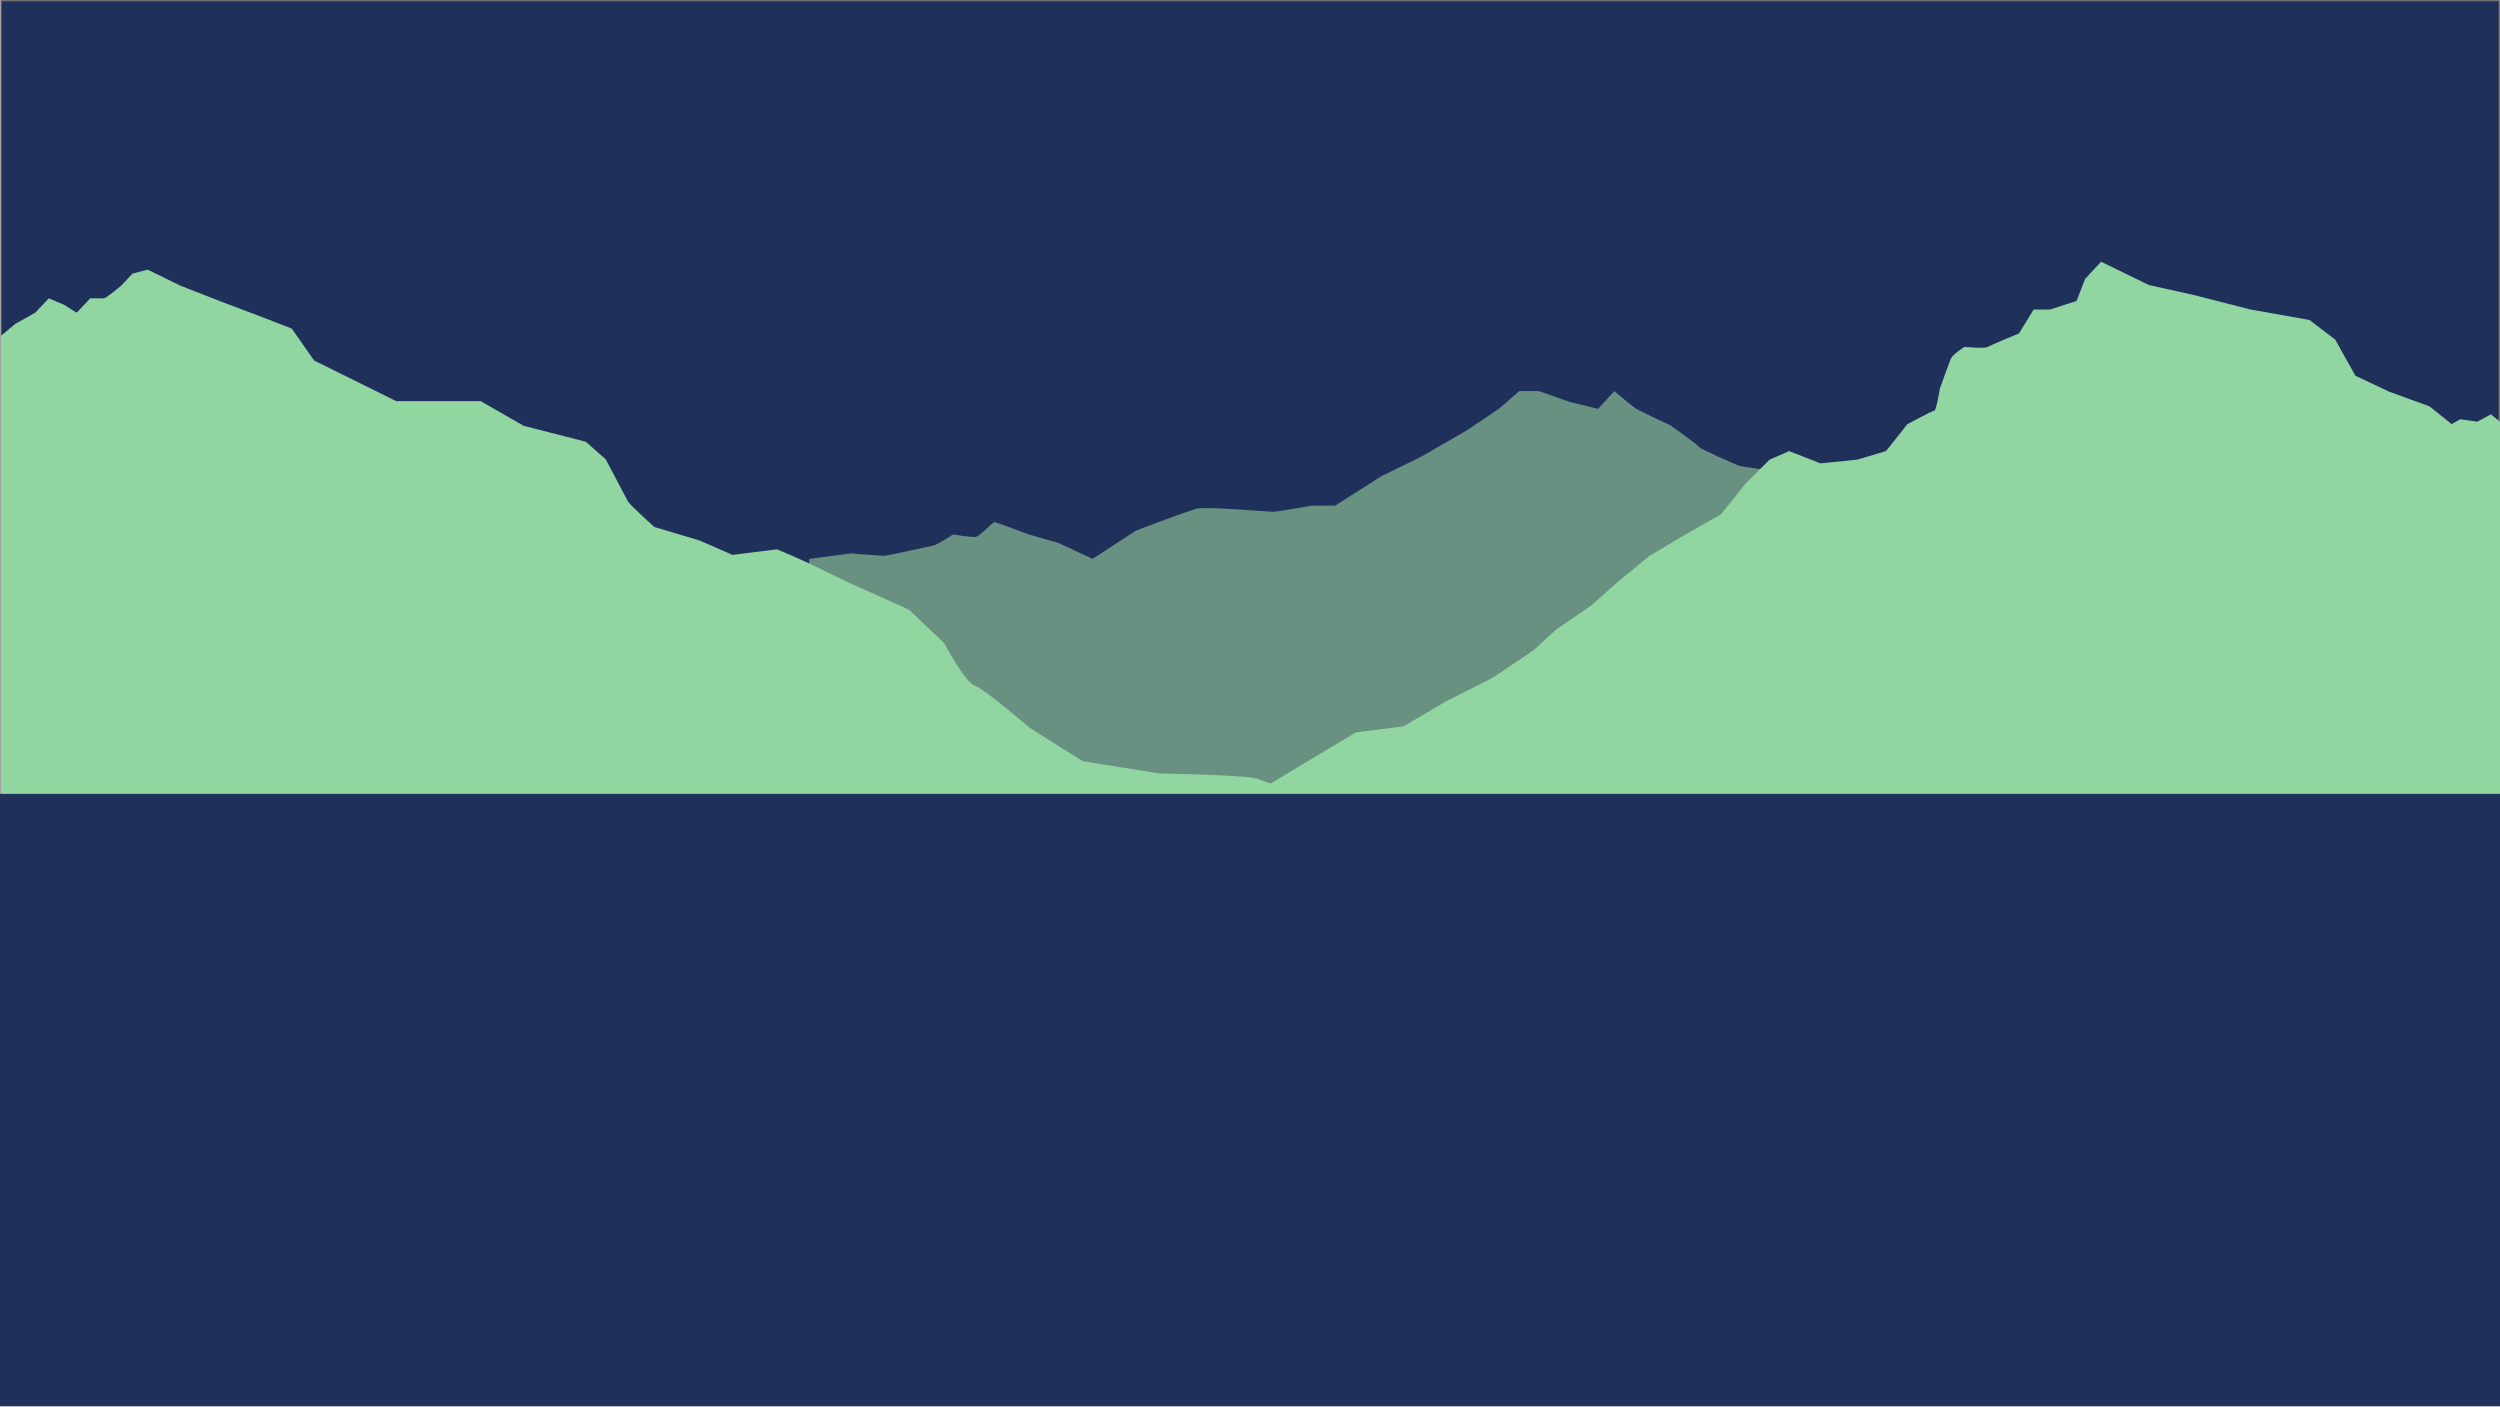
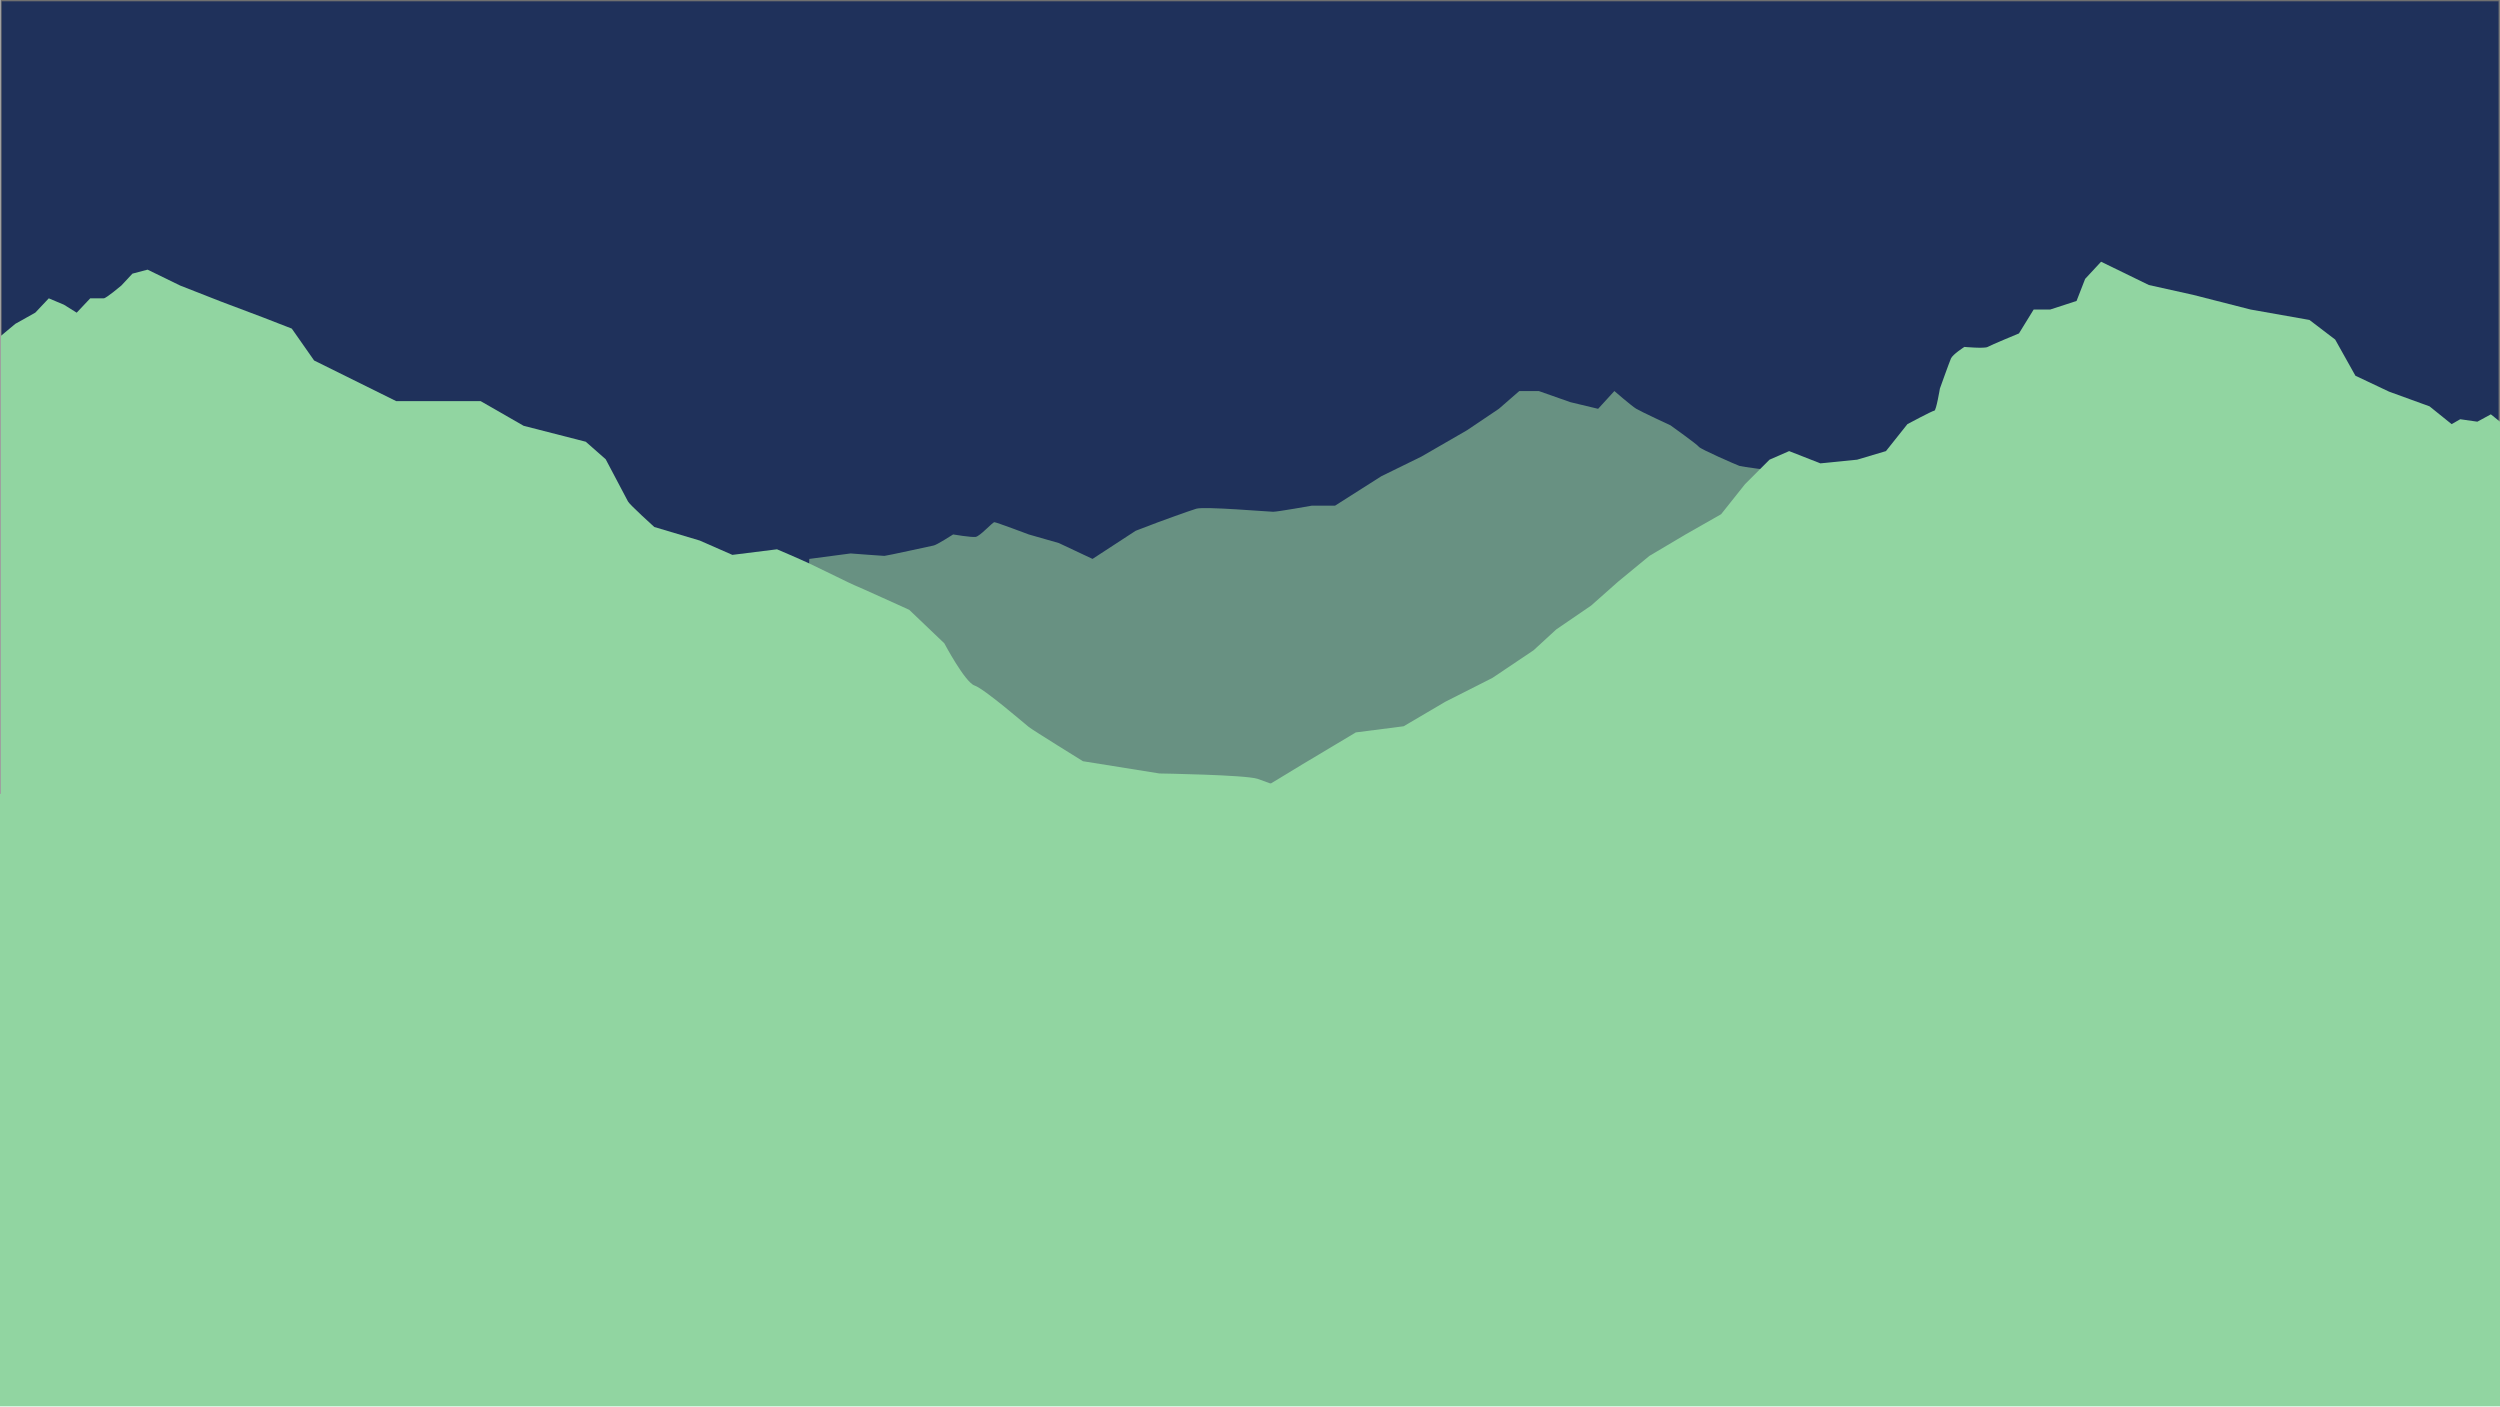
<svg xmlns="http://www.w3.org/2000/svg" viewBox="0 0 1920.76 1080.5" preserveAspectRatio="none">
  <path id="sky" d="M1989.24,0V613.242H3908.655V0Z" transform="translate(-1988.48 0.5)" fill="#1f315b" stroke="#707070" stroke-width="1" />
  <g id="_3_Mountains" data-name="3 Mountains" transform="translate(0.76 0.5)">
    <path id="middle" d="M2611.028,428.913l31.751-4.2s24.494,1.883,25.935,1.883,35.54-7.534,37.941-8,14.888-8.476,14.888-8.476,13.928,2.354,17.29,1.883,12.967-11.3,14.408-11.3,26.415,9.417,26.415,9.417l23.053,6.592,25.934,12.2,33.138-21.617,17.29-6.592s23.053-8.476,29.3-10.359,55.711,2.354,59.073,2.354,29.776-4.709,29.776-4.709h17.77l35.54-22.6,30.737-15.068,35.06-20.247,24.494-16.48,15.7-13.655H3171.5l24.349,8.57,21.228,5.085,12.487-13.655s13.111,11.4,16.857,13.655,26.223,12.666,26.223,12.666,20.6,14.691,21.852,16.527,29.344,14.079,31.217,14.691,25.6,3.673,25.6,3.673L3321.343,400.7,3294.5,412l-26.847,12.713-21.228,22.742-24.349,18.976-18.106,11.018-14.36,14.691L3171.5,505l-23.725,17.139s-19.979,9.182-21.852,9.182-28.72,15.3-28.72,15.3L3064.738,565.6l-25.6-3.061-49.948,31.218-17.481,8.57-39.333,24.485H2603.348Z" transform="translate(-1990)" fill="#689182" />
    <path id="right" d="M3910,323.482l-7.028-5.65-10.359,5.65-13.184-1.883-6.592,3.767-16.951-13.655-31.077-11.3-25.9-12.242-15.538-27.781L3763.6,245.319l-45.2-8-44.261-11.3-33.9-7.534L3603.5,200.587l-12.242,13.184-6.592,16.951-20.247,6.592h-12.713l-11.3,18.364s-21.66,8.946-24.014,10.359-17.893,0-17.893,0-8.946,5.65-10.359,8.946-8.476,23.072-8.476,23.072-2.825,16.951-4.238,16.951-20.718,10.359-20.718,10.359l-16.48,20.718-22.13,6.592-28.252,2.825-24.014-9.417-15.068,6.592-18.834,18.834-18.364,23.072-27.31,15.538-27.781,16.48-24.014,19.776-20.718,18.364L3184.908,483.1l-17.422,16.009L3135.938,520.3l-36.256,18.364L3067.663,557.5l-36.727,4.709-40.965,24.485-28.722,17.422-25.9,20.718H3910Z" transform="translate(-1990)" fill="#91d5a1" />
    <path id="left" d="M1990,256.479l11.022-9.182,15.3-8.57,10.406-11.018,11.63,4.9,9.794,6.121,10.406-11.018h10.406c1.836,0,13.467-9.794,13.467-9.794l8.57-9.182,11.63-3.061,25.1,12.242,31.218,12.242,32.442,12.242,22.036,8.57,17.139,24.485,63.048,31.218H2358.5l33.055,18.976,47.745,12.242,15.3,13.467s15.915,29.994,17.139,32.442,20.2,19.588,20.2,19.588l34.891,10.406,25.1,11.018,34.279-4.285s15.915,6.733,25.1,11.018,32.443,15.915,34.279,16.527,42.236,18.976,42.236,18.976l26.933,25.709s15.915,29.994,23.261,32.442,38.563,29.382,41.624,31.83,41.624,26.321,41.624,26.321L2880,592.759s66.207,1.034,75.517,4.138S3030,624.828,3030,624.828H1990Z" transform="translate(-1990 1)" fill="#91d5a1" />
  </g>
-   <path id="water" d="M1990,626.811V1097.38H3910.76V626.811Z" transform="translate(-1990 -16.88)" fill="#1F315B" />
+   <path id="water" d="M1990,626.811V1097.38H3910.76V626.811Z" transform="translate(-1990 -16.88)" fill="#91d5a1" />
</svg>
